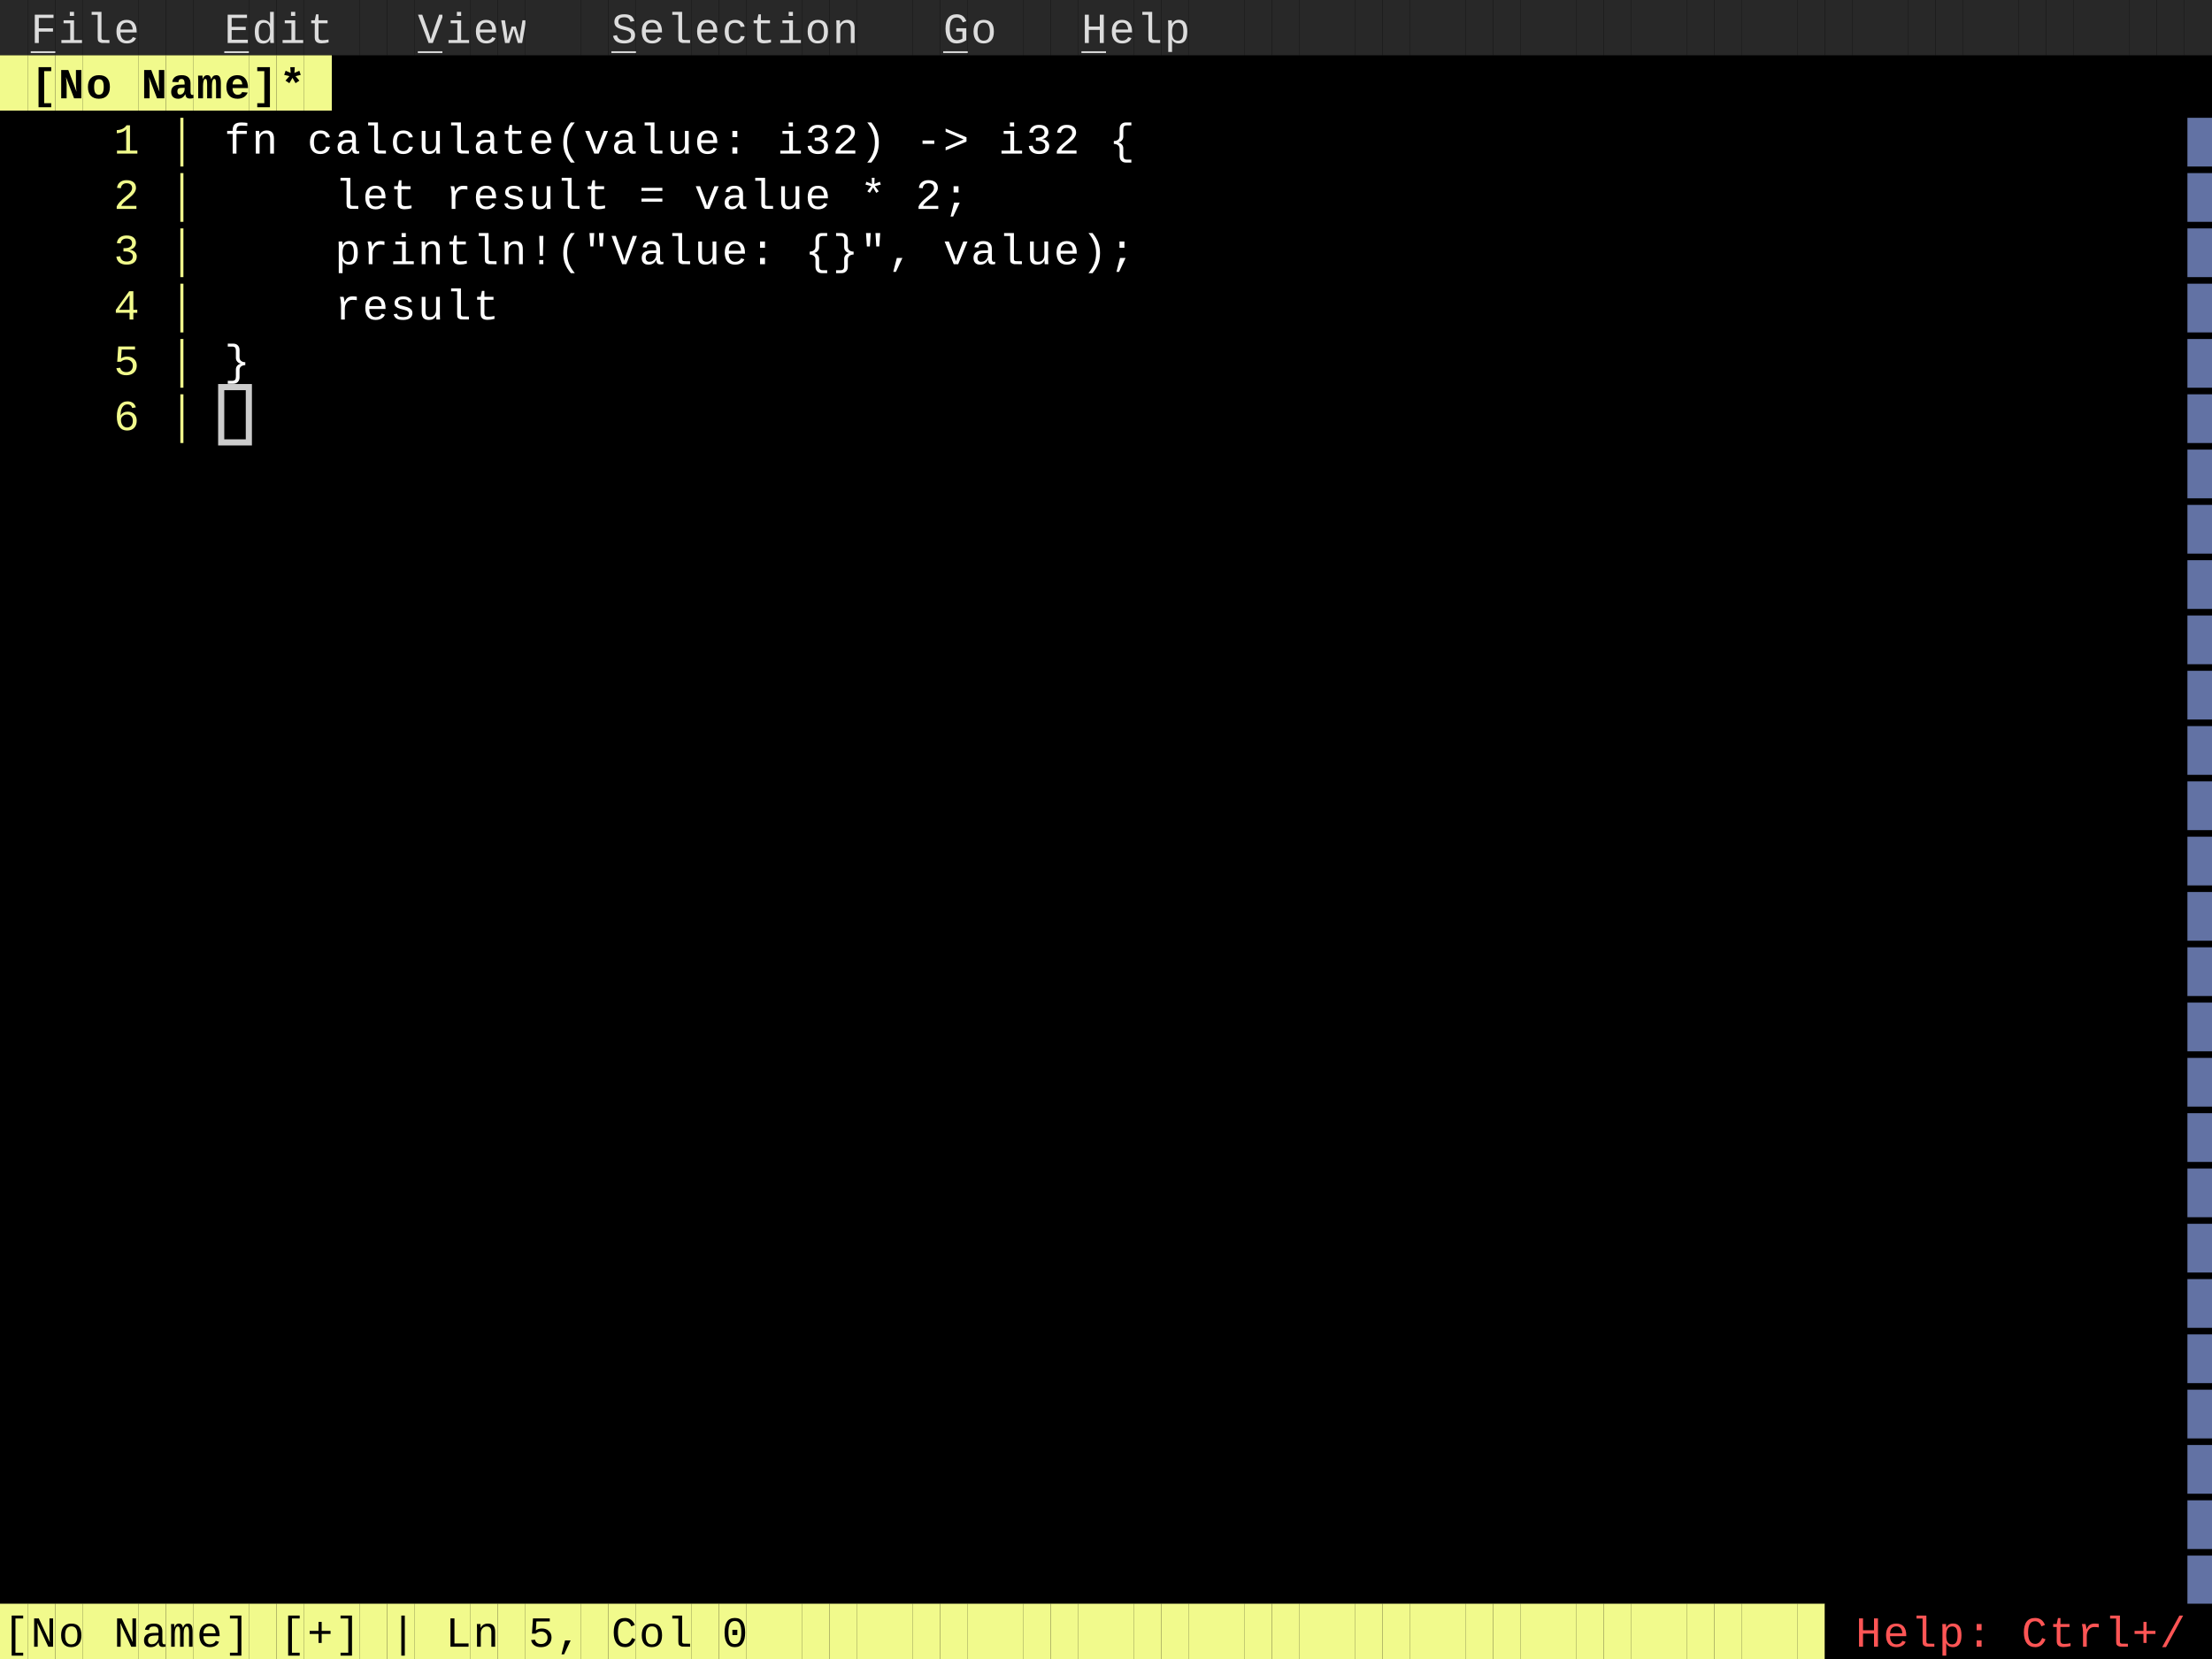
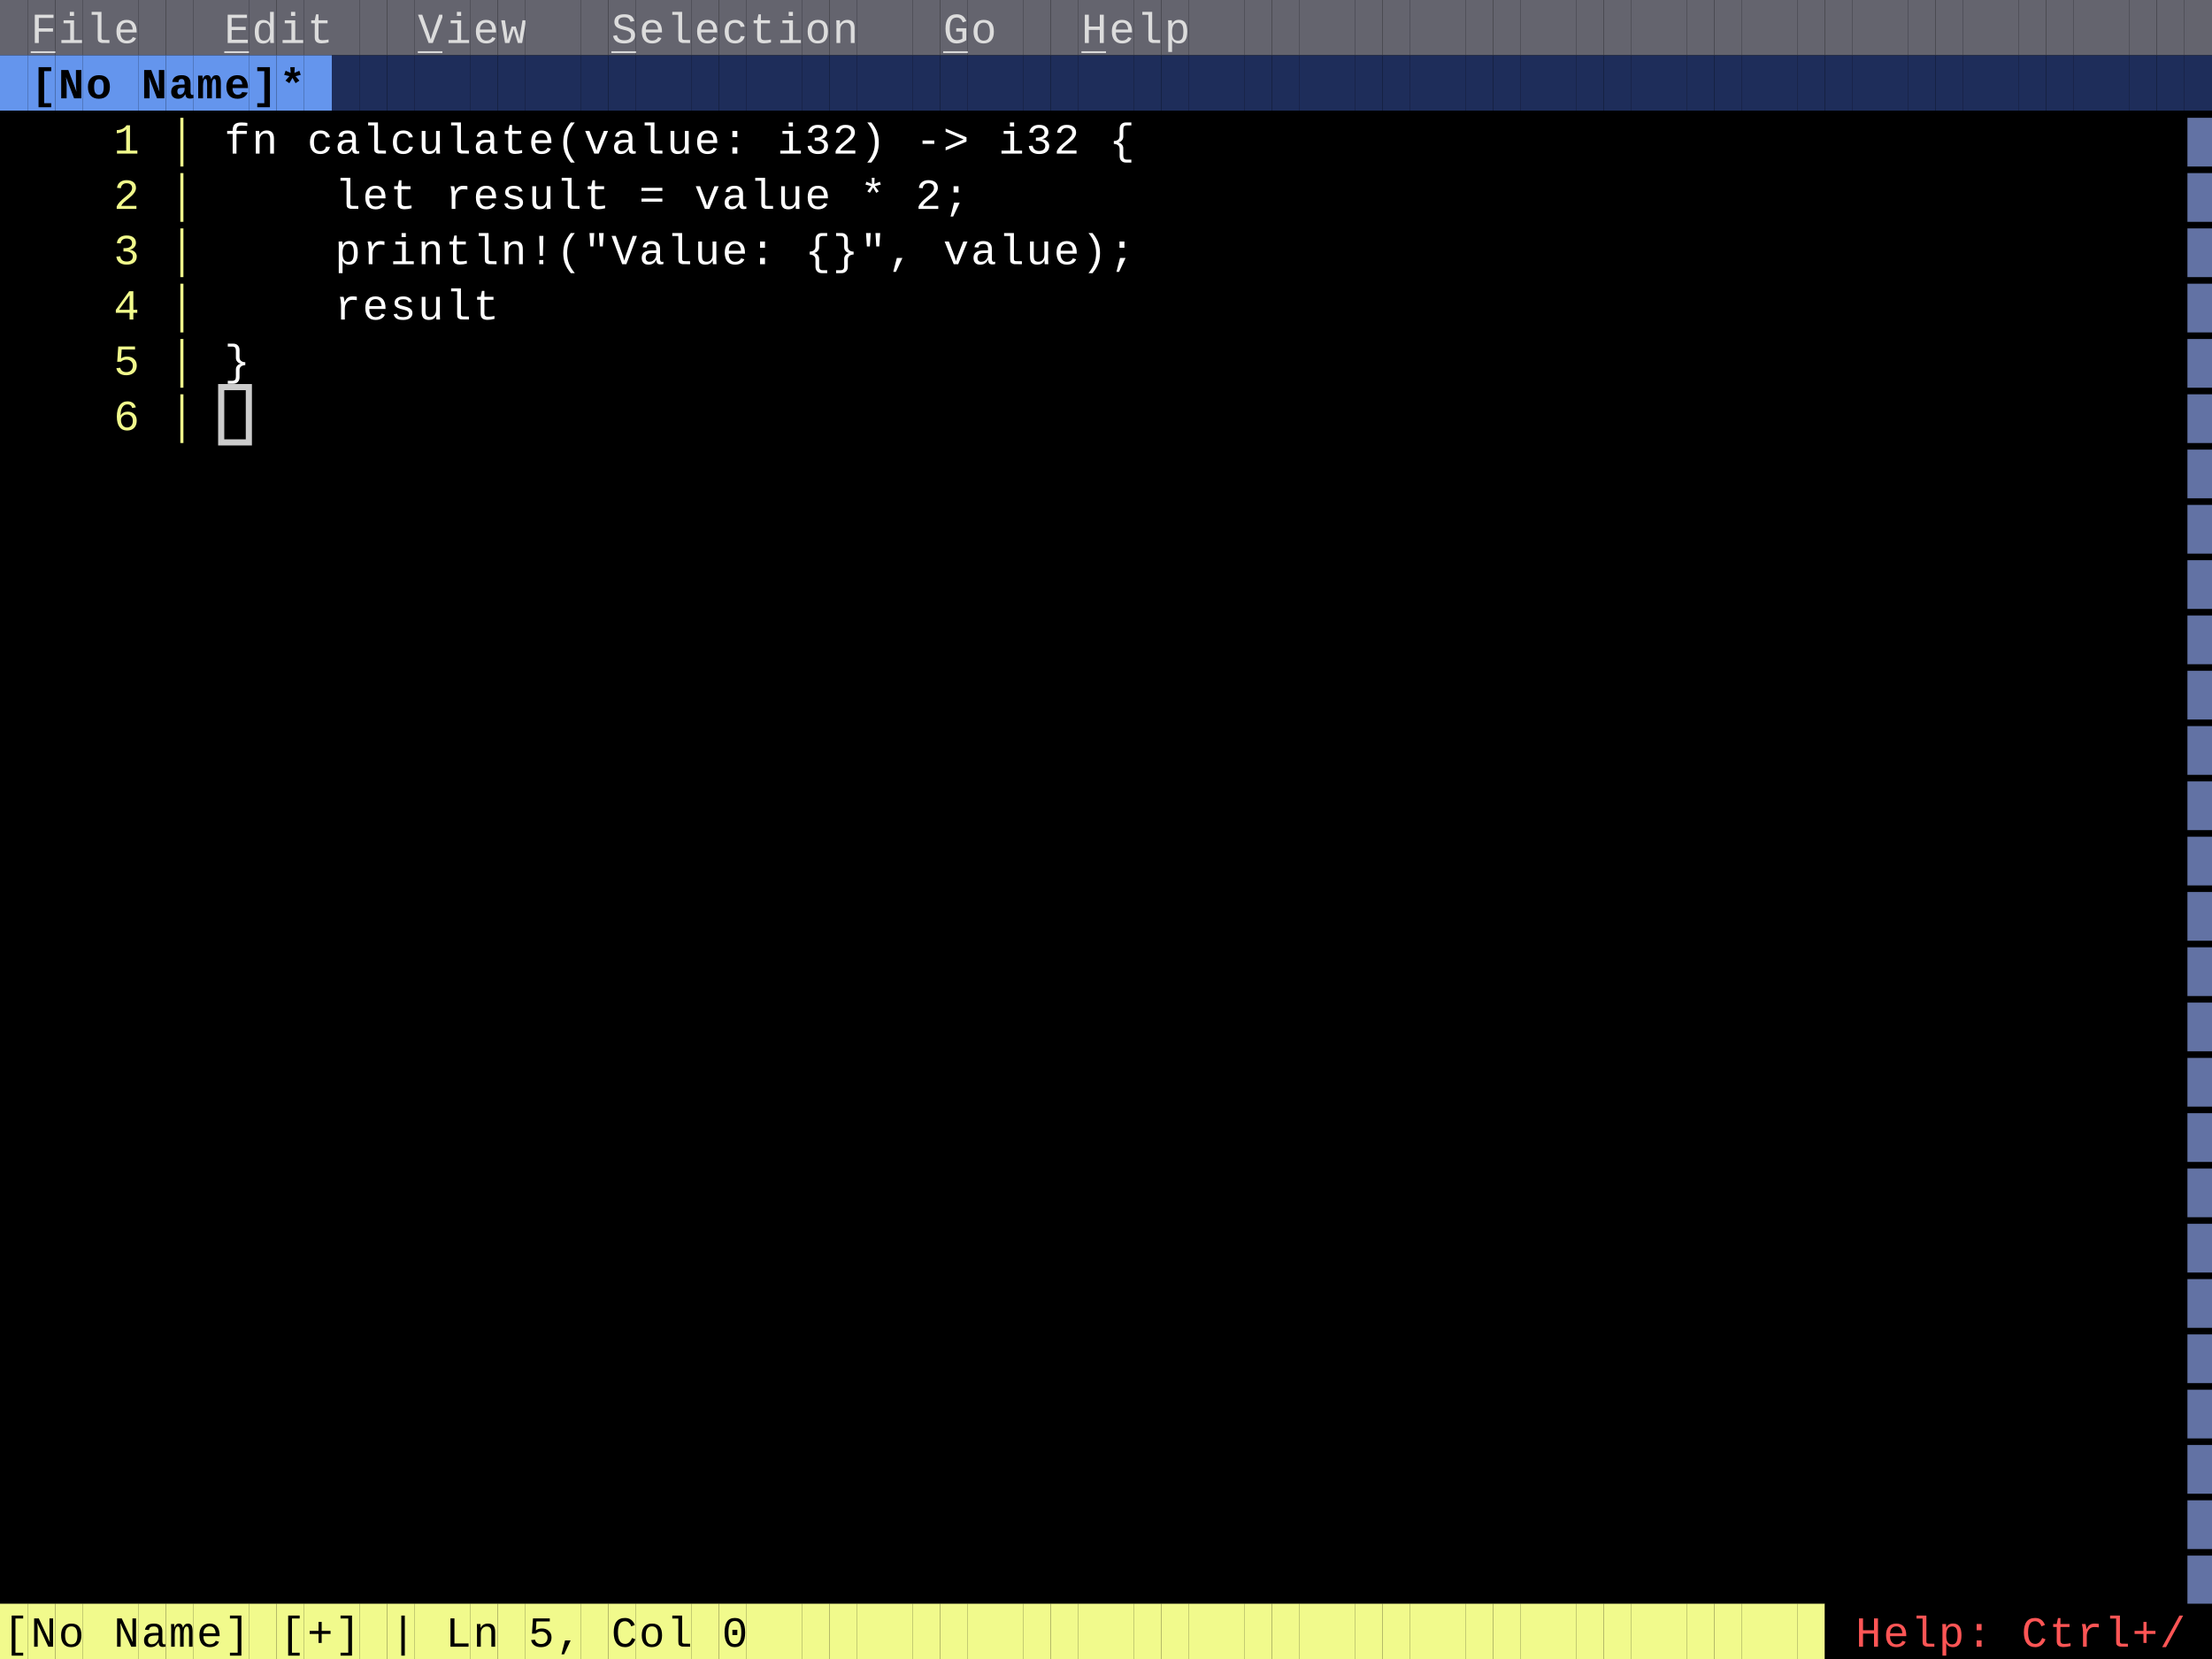
<svg xmlns="http://www.w3.org/2000/svg" width="720" height="540" viewBox="0 0 720 540">
  <style>
    .terminal { font-family: 'Courier New', 'Consolas', monospace; font-size: 14px; white-space: pre; }
</style>
  <rect width="100%" height="100%" fill="#000000" />
-   <rect x="0" y="0" width="9" height="18" fill="#282828" />
-   <rect x="9" y="0" width="9" height="18" fill="#282828" />
+   <rect x="0" y="0" width="9" height="18" fill="#64646e" />
+   <rect x="9" y="0" width="9" height="18" fill="#64646e" />
  <text x="10" y="14" fill="#dcdcdc" class="terminal" style="text-decoration:underline;">F</text>
-   <rect x="18" y="0" width="9" height="18" fill="#282828" />
+   <rect x="18" y="0" width="9" height="18" fill="#64646e" />
  <text x="19" y="14" fill="#dcdcdc" class="terminal" style="">i</text>
-   <rect x="27" y="0" width="9" height="18" fill="#282828" />
+   <rect x="27" y="0" width="9" height="18" fill="#64646e" />
  <text x="28" y="14" fill="#dcdcdc" class="terminal" style="">l</text>
-   <rect x="36" y="0" width="9" height="18" fill="#282828" />
+   <rect x="36" y="0" width="9" height="18" fill="#64646e" />
  <text x="37" y="14" fill="#dcdcdc" class="terminal" style="">e</text>
-   <rect x="45" y="0" width="9" height="18" fill="#282828" />
-   <rect x="54" y="0" width="9" height="18" fill="#282828" />
-   <rect x="63" y="0" width="9" height="18" fill="#282828" />
-   <rect x="72" y="0" width="9" height="18" fill="#282828" />
+   <rect x="45" y="0" width="9" height="18" fill="#64646e" />
+   <rect x="54" y="0" width="9" height="18" fill="#64646e" />
+   <rect x="63" y="0" width="9" height="18" fill="#64646e" />
+   <rect x="72" y="0" width="9" height="18" fill="#64646e" />
  <text x="73" y="14" fill="#dcdcdc" class="terminal" style="text-decoration:underline;">E</text>
-   <rect x="81" y="0" width="9" height="18" fill="#282828" />
+   <rect x="81" y="0" width="9" height="18" fill="#64646e" />
  <text x="82" y="14" fill="#dcdcdc" class="terminal" style="">d</text>
-   <rect x="90" y="0" width="9" height="18" fill="#282828" />
+   <rect x="90" y="0" width="9" height="18" fill="#64646e" />
  <text x="91" y="14" fill="#dcdcdc" class="terminal" style="">i</text>
-   <rect x="99" y="0" width="9" height="18" fill="#282828" />
+   <rect x="99" y="0" width="9" height="18" fill="#64646e" />
  <text x="100" y="14" fill="#dcdcdc" class="terminal" style="">t</text>
-   <rect x="108" y="0" width="9" height="18" fill="#282828" />
-   <rect x="117" y="0" width="9" height="18" fill="#282828" />
-   <rect x="126" y="0" width="9" height="18" fill="#282828" />
-   <rect x="135" y="0" width="9" height="18" fill="#282828" />
+   <rect x="108" y="0" width="9" height="18" fill="#64646e" />
+   <rect x="117" y="0" width="9" height="18" fill="#64646e" />
+   <rect x="126" y="0" width="9" height="18" fill="#64646e" />
+   <rect x="135" y="0" width="9" height="18" fill="#64646e" />
  <text x="136" y="14" fill="#dcdcdc" class="terminal" style="text-decoration:underline;">V</text>
-   <rect x="144" y="0" width="9" height="18" fill="#282828" />
+   <rect x="144" y="0" width="9" height="18" fill="#64646e" />
  <text x="145" y="14" fill="#dcdcdc" class="terminal" style="">i</text>
-   <rect x="153" y="0" width="9" height="18" fill="#282828" />
+   <rect x="153" y="0" width="9" height="18" fill="#64646e" />
  <text x="154" y="14" fill="#dcdcdc" class="terminal" style="">e</text>
-   <rect x="162" y="0" width="9" height="18" fill="#282828" />
+   <rect x="162" y="0" width="9" height="18" fill="#64646e" />
  <text x="163" y="14" fill="#dcdcdc" class="terminal" style="">w</text>
-   <rect x="171" y="0" width="9" height="18" fill="#282828" />
-   <rect x="180" y="0" width="9" height="18" fill="#282828" />
-   <rect x="189" y="0" width="9" height="18" fill="#282828" />
-   <rect x="198" y="0" width="9" height="18" fill="#282828" />
+   <rect x="171" y="0" width="9" height="18" fill="#64646e" />
+   <rect x="180" y="0" width="9" height="18" fill="#64646e" />
+   <rect x="189" y="0" width="9" height="18" fill="#64646e" />
+   <rect x="198" y="0" width="9" height="18" fill="#64646e" />
  <text x="199" y="14" fill="#dcdcdc" class="terminal" style="text-decoration:underline;">S</text>
-   <rect x="207" y="0" width="9" height="18" fill="#282828" />
+   <rect x="207" y="0" width="9" height="18" fill="#64646e" />
  <text x="208" y="14" fill="#dcdcdc" class="terminal" style="">e</text>
-   <rect x="216" y="0" width="9" height="18" fill="#282828" />
+   <rect x="216" y="0" width="9" height="18" fill="#64646e" />
  <text x="217" y="14" fill="#dcdcdc" class="terminal" style="">l</text>
-   <rect x="225" y="0" width="9" height="18" fill="#282828" />
+   <rect x="225" y="0" width="9" height="18" fill="#64646e" />
  <text x="226" y="14" fill="#dcdcdc" class="terminal" style="">e</text>
-   <rect x="234" y="0" width="9" height="18" fill="#282828" />
+   <rect x="234" y="0" width="9" height="18" fill="#64646e" />
  <text x="235" y="14" fill="#dcdcdc" class="terminal" style="">c</text>
-   <rect x="243" y="0" width="9" height="18" fill="#282828" />
+   <rect x="243" y="0" width="9" height="18" fill="#64646e" />
  <text x="244" y="14" fill="#dcdcdc" class="terminal" style="">t</text>
-   <rect x="252" y="0" width="9" height="18" fill="#282828" />
+   <rect x="252" y="0" width="9" height="18" fill="#64646e" />
  <text x="253" y="14" fill="#dcdcdc" class="terminal" style="">i</text>
-   <rect x="261" y="0" width="9" height="18" fill="#282828" />
+   <rect x="261" y="0" width="9" height="18" fill="#64646e" />
  <text x="262" y="14" fill="#dcdcdc" class="terminal" style="">o</text>
-   <rect x="270" y="0" width="9" height="18" fill="#282828" />
+   <rect x="270" y="0" width="9" height="18" fill="#64646e" />
  <text x="271" y="14" fill="#dcdcdc" class="terminal" style="">n</text>
-   <rect x="279" y="0" width="9" height="18" fill="#282828" />
-   <rect x="288" y="0" width="9" height="18" fill="#282828" />
-   <rect x="297" y="0" width="9" height="18" fill="#282828" />
-   <rect x="306" y="0" width="9" height="18" fill="#282828" />
+   <rect x="279" y="0" width="9" height="18" fill="#64646e" />
+   <rect x="288" y="0" width="9" height="18" fill="#64646e" />
+   <rect x="297" y="0" width="9" height="18" fill="#64646e" />
+   <rect x="306" y="0" width="9" height="18" fill="#64646e" />
  <text x="307" y="14" fill="#dcdcdc" class="terminal" style="text-decoration:underline;">G</text>
-   <rect x="315" y="0" width="9" height="18" fill="#282828" />
+   <rect x="315" y="0" width="9" height="18" fill="#64646e" />
  <text x="316" y="14" fill="#dcdcdc" class="terminal" style="">o</text>
-   <rect x="324" y="0" width="9" height="18" fill="#282828" />
-   <rect x="333" y="0" width="9" height="18" fill="#282828" />
-   <rect x="342" y="0" width="9" height="18" fill="#282828" />
-   <rect x="351" y="0" width="9" height="18" fill="#282828" />
+   <rect x="324" y="0" width="9" height="18" fill="#64646e" />
+   <rect x="333" y="0" width="9" height="18" fill="#64646e" />
+   <rect x="342" y="0" width="9" height="18" fill="#64646e" />
+   <rect x="351" y="0" width="9" height="18" fill="#64646e" />
  <text x="352" y="14" fill="#dcdcdc" class="terminal" style="text-decoration:underline;">H</text>
-   <rect x="360" y="0" width="9" height="18" fill="#282828" />
+   <rect x="360" y="0" width="9" height="18" fill="#64646e" />
  <text x="361" y="14" fill="#dcdcdc" class="terminal" style="">e</text>
-   <rect x="369" y="0" width="9" height="18" fill="#282828" />
+   <rect x="369" y="0" width="9" height="18" fill="#64646e" />
  <text x="370" y="14" fill="#dcdcdc" class="terminal" style="">l</text>
-   <rect x="378" y="0" width="9" height="18" fill="#282828" />
+   <rect x="378" y="0" width="9" height="18" fill="#64646e" />
  <text x="379" y="14" fill="#dcdcdc" class="terminal" style="">p</text>
-   <rect x="387" y="0" width="9" height="18" fill="#282828" />
-   <rect x="396" y="0" width="9" height="18" fill="#282828" />
-   <rect x="405" y="0" width="9" height="18" fill="#282828" />
-   <rect x="414" y="0" width="9" height="18" fill="#282828" />
-   <rect x="423" y="0" width="9" height="18" fill="#282828" />
-   <rect x="432" y="0" width="9" height="18" fill="#282828" />
-   <rect x="441" y="0" width="9" height="18" fill="#282828" />
-   <rect x="450" y="0" width="9" height="18" fill="#282828" />
-   <rect x="459" y="0" width="9" height="18" fill="#282828" />
-   <rect x="468" y="0" width="9" height="18" fill="#282828" />
-   <rect x="477" y="0" width="9" height="18" fill="#282828" />
-   <rect x="486" y="0" width="9" height="18" fill="#282828" />
-   <rect x="495" y="0" width="9" height="18" fill="#282828" />
-   <rect x="504" y="0" width="9" height="18" fill="#282828" />
-   <rect x="513" y="0" width="9" height="18" fill="#282828" />
-   <rect x="522" y="0" width="9" height="18" fill="#282828" />
-   <rect x="531" y="0" width="9" height="18" fill="#282828" />
-   <rect x="540" y="0" width="9" height="18" fill="#282828" />
-   <rect x="549" y="0" width="9" height="18" fill="#282828" />
-   <rect x="558" y="0" width="9" height="18" fill="#282828" />
-   <rect x="567" y="0" width="9" height="18" fill="#282828" />
-   <rect x="576" y="0" width="9" height="18" fill="#282828" />
-   <rect x="585" y="0" width="9" height="18" fill="#282828" />
-   <rect x="594" y="0" width="9" height="18" fill="#282828" />
-   <rect x="603" y="0" width="9" height="18" fill="#282828" />
-   <rect x="612" y="0" width="9" height="18" fill="#282828" />
-   <rect x="621" y="0" width="9" height="18" fill="#282828" />
-   <rect x="630" y="0" width="9" height="18" fill="#282828" />
-   <rect x="639" y="0" width="9" height="18" fill="#282828" />
-   <rect x="648" y="0" width="9" height="18" fill="#282828" />
-   <rect x="657" y="0" width="9" height="18" fill="#282828" />
-   <rect x="666" y="0" width="9" height="18" fill="#282828" />
-   <rect x="675" y="0" width="9" height="18" fill="#282828" />
-   <rect x="684" y="0" width="9" height="18" fill="#282828" />
-   <rect x="693" y="0" width="9" height="18" fill="#282828" />
-   <rect x="702" y="0" width="9" height="18" fill="#282828" />
-   <rect x="711" y="0" width="9" height="18" fill="#282828" />
-   <rect x="0" y="18" width="9" height="18" fill="#f1fa8c" />
-   <rect x="9" y="18" width="9" height="18" fill="#f1fa8c" />
+   <rect x="387" y="0" width="9" height="18" fill="#64646e" />
+   <rect x="396" y="0" width="9" height="18" fill="#64646e" />
+   <rect x="405" y="0" width="9" height="18" fill="#64646e" />
+   <rect x="414" y="0" width="9" height="18" fill="#64646e" />
+   <rect x="423" y="0" width="9" height="18" fill="#64646e" />
+   <rect x="432" y="0" width="9" height="18" fill="#64646e" />
+   <rect x="441" y="0" width="9" height="18" fill="#64646e" />
+   <rect x="450" y="0" width="9" height="18" fill="#64646e" />
+   <rect x="459" y="0" width="9" height="18" fill="#64646e" />
+   <rect x="468" y="0" width="9" height="18" fill="#64646e" />
+   <rect x="477" y="0" width="9" height="18" fill="#64646e" />
+   <rect x="486" y="0" width="9" height="18" fill="#64646e" />
+   <rect x="495" y="0" width="9" height="18" fill="#64646e" />
+   <rect x="504" y="0" width="9" height="18" fill="#64646e" />
+   <rect x="513" y="0" width="9" height="18" fill="#64646e" />
+   <rect x="522" y="0" width="9" height="18" fill="#64646e" />
+   <rect x="531" y="0" width="9" height="18" fill="#64646e" />
+   <rect x="540" y="0" width="9" height="18" fill="#64646e" />
+   <rect x="549" y="0" width="9" height="18" fill="#64646e" />
+   <rect x="558" y="0" width="9" height="18" fill="#64646e" />
+   <rect x="567" y="0" width="9" height="18" fill="#64646e" />
+   <rect x="576" y="0" width="9" height="18" fill="#64646e" />
+   <rect x="585" y="0" width="9" height="18" fill="#64646e" />
+   <rect x="594" y="0" width="9" height="18" fill="#64646e" />
+   <rect x="603" y="0" width="9" height="18" fill="#64646e" />
+   <rect x="612" y="0" width="9" height="18" fill="#64646e" />
+   <rect x="621" y="0" width="9" height="18" fill="#64646e" />
+   <rect x="630" y="0" width="9" height="18" fill="#64646e" />
+   <rect x="639" y="0" width="9" height="18" fill="#64646e" />
+   <rect x="648" y="0" width="9" height="18" fill="#64646e" />
+   <rect x="657" y="0" width="9" height="18" fill="#64646e" />
+   <rect x="666" y="0" width="9" height="18" fill="#64646e" />
+   <rect x="675" y="0" width="9" height="18" fill="#64646e" />
+   <rect x="684" y="0" width="9" height="18" fill="#64646e" />
+   <rect x="693" y="0" width="9" height="18" fill="#64646e" />
+   <rect x="702" y="0" width="9" height="18" fill="#64646e" />
+   <rect x="711" y="0" width="9" height="18" fill="#64646e" />
+   <rect x="0" y="18" width="9" height="18" fill="#6495ed" />
+   <rect x="9" y="18" width="9" height="18" fill="#6495ed" />
  <text x="10" y="32" fill="#000000" class="terminal" style="font-weight:bold;">[</text>
-   <rect x="18" y="18" width="9" height="18" fill="#f1fa8c" />
+   <rect x="18" y="18" width="9" height="18" fill="#6495ed" />
  <text x="19" y="32" fill="#000000" class="terminal" style="font-weight:bold;">N</text>
-   <rect x="27" y="18" width="9" height="18" fill="#f1fa8c" />
+   <rect x="27" y="18" width="9" height="18" fill="#6495ed" />
  <text x="28" y="32" fill="#000000" class="terminal" style="font-weight:bold;">o</text>
-   <rect x="36" y="18" width="9" height="18" fill="#f1fa8c" />
-   <rect x="45" y="18" width="9" height="18" fill="#f1fa8c" />
+   <rect x="36" y="18" width="9" height="18" fill="#6495ed" />
+   <rect x="45" y="18" width="9" height="18" fill="#6495ed" />
  <text x="46" y="32" fill="#000000" class="terminal" style="font-weight:bold;">N</text>
-   <rect x="54" y="18" width="9" height="18" fill="#f1fa8c" />
+   <rect x="54" y="18" width="9" height="18" fill="#6495ed" />
  <text x="55" y="32" fill="#000000" class="terminal" style="font-weight:bold;">a</text>
-   <rect x="63" y="18" width="9" height="18" fill="#f1fa8c" />
+   <rect x="63" y="18" width="9" height="18" fill="#6495ed" />
  <text x="64" y="32" fill="#000000" class="terminal" style="font-weight:bold;">m</text>
-   <rect x="72" y="18" width="9" height="18" fill="#f1fa8c" />
+   <rect x="72" y="18" width="9" height="18" fill="#6495ed" />
  <text x="73" y="32" fill="#000000" class="terminal" style="font-weight:bold;">e</text>
-   <rect x="81" y="18" width="9" height="18" fill="#f1fa8c" />
+   <rect x="81" y="18" width="9" height="18" fill="#6495ed" />
  <text x="82" y="32" fill="#000000" class="terminal" style="font-weight:bold;">]</text>
-   <rect x="90" y="18" width="9" height="18" fill="#f1fa8c" />
+   <rect x="90" y="18" width="9" height="18" fill="#6495ed" />
  <text x="91" y="32" fill="#000000" class="terminal" style="font-weight:bold;">*</text>
-   <rect x="99" y="18" width="9" height="18" fill="#f1fa8c" />
+   <rect x="99" y="18" width="9" height="18" fill="#6495ed" />
+   <rect x="108" y="18" width="9" height="18" fill="#1e2d5a" />
+   <rect x="117" y="18" width="9" height="18" fill="#1e2d5a" />
+   <rect x="126" y="18" width="9" height="18" fill="#1e2d5a" />
+   <rect x="135" y="18" width="9" height="18" fill="#1e2d5a" />
+   <rect x="144" y="18" width="9" height="18" fill="#1e2d5a" />
+   <rect x="153" y="18" width="9" height="18" fill="#1e2d5a" />
+   <rect x="162" y="18" width="9" height="18" fill="#1e2d5a" />
+   <rect x="171" y="18" width="9" height="18" fill="#1e2d5a" />
+   <rect x="180" y="18" width="9" height="18" fill="#1e2d5a" />
+   <rect x="189" y="18" width="9" height="18" fill="#1e2d5a" />
+   <rect x="198" y="18" width="9" height="18" fill="#1e2d5a" />
+   <rect x="207" y="18" width="9" height="18" fill="#1e2d5a" />
+   <rect x="216" y="18" width="9" height="18" fill="#1e2d5a" />
+   <rect x="225" y="18" width="9" height="18" fill="#1e2d5a" />
+   <rect x="234" y="18" width="9" height="18" fill="#1e2d5a" />
+   <rect x="243" y="18" width="9" height="18" fill="#1e2d5a" />
+   <rect x="252" y="18" width="9" height="18" fill="#1e2d5a" />
+   <rect x="261" y="18" width="9" height="18" fill="#1e2d5a" />
+   <rect x="270" y="18" width="9" height="18" fill="#1e2d5a" />
+   <rect x="279" y="18" width="9" height="18" fill="#1e2d5a" />
+   <rect x="288" y="18" width="9" height="18" fill="#1e2d5a" />
+   <rect x="297" y="18" width="9" height="18" fill="#1e2d5a" />
+   <rect x="306" y="18" width="9" height="18" fill="#1e2d5a" />
+   <rect x="315" y="18" width="9" height="18" fill="#1e2d5a" />
+   <rect x="324" y="18" width="9" height="18" fill="#1e2d5a" />
+   <rect x="333" y="18" width="9" height="18" fill="#1e2d5a" />
+   <rect x="342" y="18" width="9" height="18" fill="#1e2d5a" />
+   <rect x="351" y="18" width="9" height="18" fill="#1e2d5a" />
+   <rect x="360" y="18" width="9" height="18" fill="#1e2d5a" />
+   <rect x="369" y="18" width="9" height="18" fill="#1e2d5a" />
+   <rect x="378" y="18" width="9" height="18" fill="#1e2d5a" />
+   <rect x="387" y="18" width="9" height="18" fill="#1e2d5a" />
+   <rect x="396" y="18" width="9" height="18" fill="#1e2d5a" />
+   <rect x="405" y="18" width="9" height="18" fill="#1e2d5a" />
+   <rect x="414" y="18" width="9" height="18" fill="#1e2d5a" />
+   <rect x="423" y="18" width="9" height="18" fill="#1e2d5a" />
+   <rect x="432" y="18" width="9" height="18" fill="#1e2d5a" />
+   <rect x="441" y="18" width="9" height="18" fill="#1e2d5a" />
+   <rect x="450" y="18" width="9" height="18" fill="#1e2d5a" />
+   <rect x="459" y="18" width="9" height="18" fill="#1e2d5a" />
+   <rect x="468" y="18" width="9" height="18" fill="#1e2d5a" />
+   <rect x="477" y="18" width="9" height="18" fill="#1e2d5a" />
+   <rect x="486" y="18" width="9" height="18" fill="#1e2d5a" />
+   <rect x="495" y="18" width="9" height="18" fill="#1e2d5a" />
+   <rect x="504" y="18" width="9" height="18" fill="#1e2d5a" />
+   <rect x="513" y="18" width="9" height="18" fill="#1e2d5a" />
+   <rect x="522" y="18" width="9" height="18" fill="#1e2d5a" />
+   <rect x="531" y="18" width="9" height="18" fill="#1e2d5a" />
+   <rect x="540" y="18" width="9" height="18" fill="#1e2d5a" />
+   <rect x="549" y="18" width="9" height="18" fill="#1e2d5a" />
+   <rect x="558" y="18" width="9" height="18" fill="#1e2d5a" />
+   <rect x="567" y="18" width="9" height="18" fill="#1e2d5a" />
+   <rect x="576" y="18" width="9" height="18" fill="#1e2d5a" />
+   <rect x="585" y="18" width="9" height="18" fill="#1e2d5a" />
+   <rect x="594" y="18" width="9" height="18" fill="#1e2d5a" />
+   <rect x="603" y="18" width="9" height="18" fill="#1e2d5a" />
+   <rect x="612" y="18" width="9" height="18" fill="#1e2d5a" />
+   <rect x="621" y="18" width="9" height="18" fill="#1e2d5a" />
+   <rect x="630" y="18" width="9" height="18" fill="#1e2d5a" />
+   <rect x="639" y="18" width="9" height="18" fill="#1e2d5a" />
+   <rect x="648" y="18" width="9" height="18" fill="#1e2d5a" />
+   <rect x="657" y="18" width="9" height="18" fill="#1e2d5a" />
+   <rect x="666" y="18" width="9" height="18" fill="#1e2d5a" />
+   <rect x="675" y="18" width="9" height="18" fill="#1e2d5a" />
+   <rect x="684" y="18" width="9" height="18" fill="#1e2d5a" />
+   <rect x="693" y="18" width="9" height="18" fill="#1e2d5a" />
+   <rect x="702" y="18" width="9" height="18" fill="#1e2d5a" />
+   <rect x="711" y="18" width="9" height="18" fill="#1e2d5a" />
  <text x="37" y="50" fill="#f1fa8c" class="terminal" style="">1</text>
  <text x="55" y="50" fill="#f1fa8c" class="terminal" style="">│</text>
  <text x="73" y="50" fill="#ffffff" class="terminal" style="">f</text>
  <text x="82" y="50" fill="#ffffff" class="terminal" style="">n</text>
  <text x="100" y="50" fill="#ffffff" class="terminal" style="">c</text>
  <text x="109" y="50" fill="#ffffff" class="terminal" style="">a</text>
  <text x="118" y="50" fill="#ffffff" class="terminal" style="">l</text>
  <text x="127" y="50" fill="#ffffff" class="terminal" style="">c</text>
  <text x="136" y="50" fill="#ffffff" class="terminal" style="">u</text>
  <text x="145" y="50" fill="#ffffff" class="terminal" style="">l</text>
  <text x="154" y="50" fill="#ffffff" class="terminal" style="">a</text>
  <text x="163" y="50" fill="#ffffff" class="terminal" style="">t</text>
  <text x="172" y="50" fill="#ffffff" class="terminal" style="">e</text>
  <text x="181" y="50" fill="#ffffff" class="terminal" style="">(</text>
  <text x="190" y="50" fill="#ffffff" class="terminal" style="">v</text>
  <text x="199" y="50" fill="#ffffff" class="terminal" style="">a</text>
  <text x="208" y="50" fill="#ffffff" class="terminal" style="">l</text>
  <text x="217" y="50" fill="#ffffff" class="terminal" style="">u</text>
  <text x="226" y="50" fill="#ffffff" class="terminal" style="">e</text>
  <text x="235" y="50" fill="#ffffff" class="terminal" style="">:</text>
  <text x="253" y="50" fill="#ffffff" class="terminal" style="">i</text>
  <text x="262" y="50" fill="#ffffff" class="terminal" style="">3</text>
  <text x="271" y="50" fill="#ffffff" class="terminal" style="">2</text>
  <text x="280" y="50" fill="#ffffff" class="terminal" style="">)</text>
  <text x="298" y="50" fill="#ffffff" class="terminal" style="">-</text>
  <text x="307" y="50" fill="#ffffff" class="terminal" style="">&gt;</text>
  <text x="325" y="50" fill="#ffffff" class="terminal" style="">i</text>
  <text x="334" y="50" fill="#ffffff" class="terminal" style="">3</text>
  <text x="343" y="50" fill="#ffffff" class="terminal" style="">2</text>
  <text x="361" y="50" fill="#ffffff" class="terminal" style="">{</text>
  <text x="712" y="50" fill="#6272a4" class="terminal" style="">█</text>
  <text x="37" y="68" fill="#f1fa8c" class="terminal" style="">2</text>
  <text x="55" y="68" fill="#f1fa8c" class="terminal" style="">│</text>
  <text x="109" y="68" fill="#ffffff" class="terminal" style="">l</text>
  <text x="118" y="68" fill="#ffffff" class="terminal" style="">e</text>
  <text x="127" y="68" fill="#ffffff" class="terminal" style="">t</text>
  <text x="145" y="68" fill="#ffffff" class="terminal" style="">r</text>
  <text x="154" y="68" fill="#ffffff" class="terminal" style="">e</text>
  <text x="163" y="68" fill="#ffffff" class="terminal" style="">s</text>
  <text x="172" y="68" fill="#ffffff" class="terminal" style="">u</text>
  <text x="181" y="68" fill="#ffffff" class="terminal" style="">l</text>
  <text x="190" y="68" fill="#ffffff" class="terminal" style="">t</text>
  <text x="208" y="68" fill="#ffffff" class="terminal" style="">=</text>
  <text x="226" y="68" fill="#ffffff" class="terminal" style="">v</text>
  <text x="235" y="68" fill="#ffffff" class="terminal" style="">a</text>
  <text x="244" y="68" fill="#ffffff" class="terminal" style="">l</text>
  <text x="253" y="68" fill="#ffffff" class="terminal" style="">u</text>
  <text x="262" y="68" fill="#ffffff" class="terminal" style="">e</text>
  <text x="280" y="68" fill="#ffffff" class="terminal" style="">*</text>
  <text x="298" y="68" fill="#ffffff" class="terminal" style="">2</text>
  <text x="307" y="68" fill="#ffffff" class="terminal" style="">;</text>
  <text x="712" y="68" fill="#6272a4" class="terminal" style="">█</text>
  <text x="37" y="86" fill="#f1fa8c" class="terminal" style="">3</text>
  <text x="55" y="86" fill="#f1fa8c" class="terminal" style="">│</text>
  <text x="109" y="86" fill="#ffffff" class="terminal" style="">p</text>
  <text x="118" y="86" fill="#ffffff" class="terminal" style="">r</text>
  <text x="127" y="86" fill="#ffffff" class="terminal" style="">i</text>
  <text x="136" y="86" fill="#ffffff" class="terminal" style="">n</text>
  <text x="145" y="86" fill="#ffffff" class="terminal" style="">t</text>
  <text x="154" y="86" fill="#ffffff" class="terminal" style="">l</text>
  <text x="163" y="86" fill="#ffffff" class="terminal" style="">n</text>
  <text x="172" y="86" fill="#ffffff" class="terminal" style="">!</text>
  <text x="181" y="86" fill="#ffffff" class="terminal" style="">(</text>
  <text x="190" y="86" fill="#ffffff" class="terminal" style="">"</text>
  <text x="199" y="86" fill="#ffffff" class="terminal" style="">V</text>
  <text x="208" y="86" fill="#ffffff" class="terminal" style="">a</text>
  <text x="217" y="86" fill="#ffffff" class="terminal" style="">l</text>
  <text x="226" y="86" fill="#ffffff" class="terminal" style="">u</text>
  <text x="235" y="86" fill="#ffffff" class="terminal" style="">e</text>
  <text x="244" y="86" fill="#ffffff" class="terminal" style="">:</text>
  <text x="262" y="86" fill="#ffffff" class="terminal" style="">{</text>
  <text x="271" y="86" fill="#ffffff" class="terminal" style="">}</text>
  <text x="280" y="86" fill="#ffffff" class="terminal" style="">"</text>
  <text x="289" y="86" fill="#ffffff" class="terminal" style="">,</text>
  <text x="307" y="86" fill="#ffffff" class="terminal" style="">v</text>
  <text x="316" y="86" fill="#ffffff" class="terminal" style="">a</text>
  <text x="325" y="86" fill="#ffffff" class="terminal" style="">l</text>
  <text x="334" y="86" fill="#ffffff" class="terminal" style="">u</text>
  <text x="343" y="86" fill="#ffffff" class="terminal" style="">e</text>
  <text x="352" y="86" fill="#ffffff" class="terminal" style="">)</text>
  <text x="361" y="86" fill="#ffffff" class="terminal" style="">;</text>
  <text x="712" y="86" fill="#6272a4" class="terminal" style="">█</text>
  <text x="37" y="104" fill="#f1fa8c" class="terminal" style="">4</text>
  <text x="55" y="104" fill="#f1fa8c" class="terminal" style="">│</text>
  <text x="109" y="104" fill="#ffffff" class="terminal" style="">r</text>
  <text x="118" y="104" fill="#ffffff" class="terminal" style="">e</text>
  <text x="127" y="104" fill="#ffffff" class="terminal" style="">s</text>
  <text x="136" y="104" fill="#ffffff" class="terminal" style="">u</text>
  <text x="145" y="104" fill="#ffffff" class="terminal" style="">l</text>
  <text x="154" y="104" fill="#ffffff" class="terminal" style="">t</text>
  <text x="712" y="104" fill="#6272a4" class="terminal" style="">█</text>
  <text x="37" y="122" fill="#f1fa8c" class="terminal" style="">5</text>
  <text x="55" y="122" fill="#f1fa8c" class="terminal" style="">│</text>
  <text x="73" y="122" fill="#ffffff" class="terminal" style="">}</text>
  <text x="712" y="122" fill="#6272a4" class="terminal" style="">█</text>
  <text x="37" y="140" fill="#f1fa8c" class="terminal" style="">6</text>
  <text x="55" y="140" fill="#f1fa8c" class="terminal" style="">│</text>
  <text x="712" y="140" fill="#6272a4" class="terminal" style="">█</text>
  <text x="712" y="158" fill="#6272a4" class="terminal" style="">█</text>
  <text x="712" y="176" fill="#6272a4" class="terminal" style="">█</text>
  <text x="712" y="194" fill="#6272a4" class="terminal" style="">█</text>
  <text x="712" y="212" fill="#6272a4" class="terminal" style="">█</text>
  <text x="712" y="230" fill="#6272a4" class="terminal" style="">█</text>
  <text x="712" y="248" fill="#6272a4" class="terminal" style="">█</text>
  <text x="712" y="266" fill="#6272a4" class="terminal" style="">█</text>
  <text x="712" y="284" fill="#6272a4" class="terminal" style="">█</text>
  <text x="712" y="302" fill="#6272a4" class="terminal" style="">█</text>
  <text x="712" y="320" fill="#6272a4" class="terminal" style="">█</text>
  <text x="712" y="338" fill="#6272a4" class="terminal" style="">█</text>
  <text x="712" y="356" fill="#6272a4" class="terminal" style="">█</text>
  <text x="712" y="374" fill="#6272a4" class="terminal" style="">█</text>
  <text x="712" y="392" fill="#6272a4" class="terminal" style="">█</text>
  <text x="712" y="410" fill="#6272a4" class="terminal" style="">█</text>
  <text x="712" y="428" fill="#6272a4" class="terminal" style="">█</text>
  <text x="712" y="446" fill="#6272a4" class="terminal" style="">█</text>
  <text x="712" y="464" fill="#6272a4" class="terminal" style="">█</text>
  <text x="712" y="482" fill="#6272a4" class="terminal" style="">█</text>
  <text x="712" y="500" fill="#6272a4" class="terminal" style="">█</text>
  <text x="712" y="518" fill="#6272a4" class="terminal" style="">█</text>
  <rect x="0" y="522" width="9" height="18" fill="#f1fa8c" />
  <text x="1" y="536" fill="#000000" class="terminal" style="">[</text>
  <rect x="9" y="522" width="9" height="18" fill="#f1fa8c" />
  <text x="10" y="536" fill="#000000" class="terminal" style="">N</text>
  <rect x="18" y="522" width="9" height="18" fill="#f1fa8c" />
  <text x="19" y="536" fill="#000000" class="terminal" style="">o</text>
  <rect x="27" y="522" width="9" height="18" fill="#f1fa8c" />
  <rect x="36" y="522" width="9" height="18" fill="#f1fa8c" />
  <text x="37" y="536" fill="#000000" class="terminal" style="">N</text>
  <rect x="45" y="522" width="9" height="18" fill="#f1fa8c" />
  <text x="46" y="536" fill="#000000" class="terminal" style="">a</text>
  <rect x="54" y="522" width="9" height="18" fill="#f1fa8c" />
  <text x="55" y="536" fill="#000000" class="terminal" style="">m</text>
  <rect x="63" y="522" width="9" height="18" fill="#f1fa8c" />
  <text x="64" y="536" fill="#000000" class="terminal" style="">e</text>
  <rect x="72" y="522" width="9" height="18" fill="#f1fa8c" />
  <text x="73" y="536" fill="#000000" class="terminal" style="">]</text>
  <rect x="81" y="522" width="9" height="18" fill="#f1fa8c" />
  <rect x="90" y="522" width="9" height="18" fill="#f1fa8c" />
  <text x="91" y="536" fill="#000000" class="terminal" style="">[</text>
  <rect x="99" y="522" width="9" height="18" fill="#f1fa8c" />
  <text x="100" y="536" fill="#000000" class="terminal" style="">+</text>
  <rect x="108" y="522" width="9" height="18" fill="#f1fa8c" />
  <text x="109" y="536" fill="#000000" class="terminal" style="">]</text>
  <rect x="117" y="522" width="9" height="18" fill="#f1fa8c" />
  <rect x="126" y="522" width="9" height="18" fill="#f1fa8c" />
  <text x="127" y="536" fill="#000000" class="terminal" style="">|</text>
  <rect x="135" y="522" width="9" height="18" fill="#f1fa8c" />
  <rect x="144" y="522" width="9" height="18" fill="#f1fa8c" />
  <text x="145" y="536" fill="#000000" class="terminal" style="">L</text>
  <rect x="153" y="522" width="9" height="18" fill="#f1fa8c" />
  <text x="154" y="536" fill="#000000" class="terminal" style="">n</text>
  <rect x="162" y="522" width="9" height="18" fill="#f1fa8c" />
  <rect x="171" y="522" width="9" height="18" fill="#f1fa8c" />
  <text x="172" y="536" fill="#000000" class="terminal" style="">5</text>
  <rect x="180" y="522" width="9" height="18" fill="#f1fa8c" />
  <text x="181" y="536" fill="#000000" class="terminal" style="">,</text>
  <rect x="189" y="522" width="9" height="18" fill="#f1fa8c" />
  <rect x="198" y="522" width="9" height="18" fill="#f1fa8c" />
  <text x="199" y="536" fill="#000000" class="terminal" style="">C</text>
  <rect x="207" y="522" width="9" height="18" fill="#f1fa8c" />
  <text x="208" y="536" fill="#000000" class="terminal" style="">o</text>
  <rect x="216" y="522" width="9" height="18" fill="#f1fa8c" />
  <text x="217" y="536" fill="#000000" class="terminal" style="">l</text>
  <rect x="225" y="522" width="9" height="18" fill="#f1fa8c" />
  <rect x="234" y="522" width="9" height="18" fill="#f1fa8c" />
  <text x="235" y="536" fill="#000000" class="terminal" style="">0</text>
  <rect x="243" y="522" width="9" height="18" fill="#f1fa8c" />
  <rect x="252" y="522" width="9" height="18" fill="#f1fa8c" />
  <rect x="261" y="522" width="9" height="18" fill="#f1fa8c" />
  <rect x="270" y="522" width="9" height="18" fill="#f1fa8c" />
  <rect x="279" y="522" width="9" height="18" fill="#f1fa8c" />
  <rect x="288" y="522" width="9" height="18" fill="#f1fa8c" />
  <rect x="297" y="522" width="9" height="18" fill="#f1fa8c" />
  <rect x="306" y="522" width="9" height="18" fill="#f1fa8c" />
  <rect x="315" y="522" width="9" height="18" fill="#f1fa8c" />
  <rect x="324" y="522" width="9" height="18" fill="#f1fa8c" />
  <rect x="333" y="522" width="9" height="18" fill="#f1fa8c" />
  <rect x="342" y="522" width="9" height="18" fill="#f1fa8c" />
  <rect x="351" y="522" width="9" height="18" fill="#f1fa8c" />
  <rect x="360" y="522" width="9" height="18" fill="#f1fa8c" />
  <rect x="369" y="522" width="9" height="18" fill="#f1fa8c" />
  <rect x="378" y="522" width="9" height="18" fill="#f1fa8c" />
  <rect x="387" y="522" width="9" height="18" fill="#f1fa8c" />
  <rect x="396" y="522" width="9" height="18" fill="#f1fa8c" />
  <rect x="405" y="522" width="9" height="18" fill="#f1fa8c" />
  <rect x="414" y="522" width="9" height="18" fill="#f1fa8c" />
  <rect x="423" y="522" width="9" height="18" fill="#f1fa8c" />
  <rect x="432" y="522" width="9" height="18" fill="#f1fa8c" />
  <rect x="441" y="522" width="9" height="18" fill="#f1fa8c" />
  <rect x="450" y="522" width="9" height="18" fill="#f1fa8c" />
  <rect x="459" y="522" width="9" height="18" fill="#f1fa8c" />
  <rect x="468" y="522" width="9" height="18" fill="#f1fa8c" />
  <rect x="477" y="522" width="9" height="18" fill="#f1fa8c" />
  <rect x="486" y="522" width="9" height="18" fill="#f1fa8c" />
  <rect x="495" y="522" width="9" height="18" fill="#f1fa8c" />
  <rect x="504" y="522" width="9" height="18" fill="#f1fa8c" />
  <rect x="513" y="522" width="9" height="18" fill="#f1fa8c" />
  <rect x="522" y="522" width="9" height="18" fill="#f1fa8c" />
  <rect x="531" y="522" width="9" height="18" fill="#f1fa8c" />
  <rect x="540" y="522" width="9" height="18" fill="#f1fa8c" />
  <rect x="549" y="522" width="9" height="18" fill="#f1fa8c" />
  <rect x="558" y="522" width="9" height="18" fill="#f1fa8c" />
  <rect x="567" y="522" width="9" height="18" fill="#f1fa8c" />
  <rect x="576" y="522" width="9" height="18" fill="#f1fa8c" />
  <rect x="585" y="522" width="9" height="18" fill="#f1fa8c" />
  <rect x="594" y="522" width="9" height="18" fill="#000000" />
  <rect x="603" y="522" width="9" height="18" fill="#000000" />
  <text x="604" y="536" fill="#ff5555" class="terminal" style="">H</text>
  <rect x="612" y="522" width="9" height="18" fill="#000000" />
  <text x="613" y="536" fill="#ff5555" class="terminal" style="">e</text>
  <rect x="621" y="522" width="9" height="18" fill="#000000" />
  <text x="622" y="536" fill="#ff5555" class="terminal" style="">l</text>
  <rect x="630" y="522" width="9" height="18" fill="#000000" />
  <text x="631" y="536" fill="#ff5555" class="terminal" style="">p</text>
  <rect x="639" y="522" width="9" height="18" fill="#000000" />
  <text x="640" y="536" fill="#ff5555" class="terminal" style="">:</text>
  <rect x="648" y="522" width="9" height="18" fill="#000000" />
  <rect x="657" y="522" width="9" height="18" fill="#000000" />
  <text x="658" y="536" fill="#ff5555" class="terminal" style="">C</text>
  <rect x="666" y="522" width="9" height="18" fill="#000000" />
  <text x="667" y="536" fill="#ff5555" class="terminal" style="">t</text>
  <rect x="675" y="522" width="9" height="18" fill="#000000" />
  <text x="676" y="536" fill="#ff5555" class="terminal" style="">r</text>
  <rect x="684" y="522" width="9" height="18" fill="#000000" />
  <text x="685" y="536" fill="#ff5555" class="terminal" style="">l</text>
  <rect x="693" y="522" width="9" height="18" fill="#000000" />
  <text x="694" y="536" fill="#ff5555" class="terminal" style="">+</text>
  <rect x="702" y="522" width="9" height="18" fill="#000000" />
  <text x="703" y="536" fill="#ff5555" class="terminal" style="">/</text>
  <rect x="711" y="522" width="9" height="18" fill="#000000" />
  <rect x="72" y="126" width="9" height="18" fill="none" stroke="#ffffff" stroke-width="2" opacity="0.8" />
</svg>
